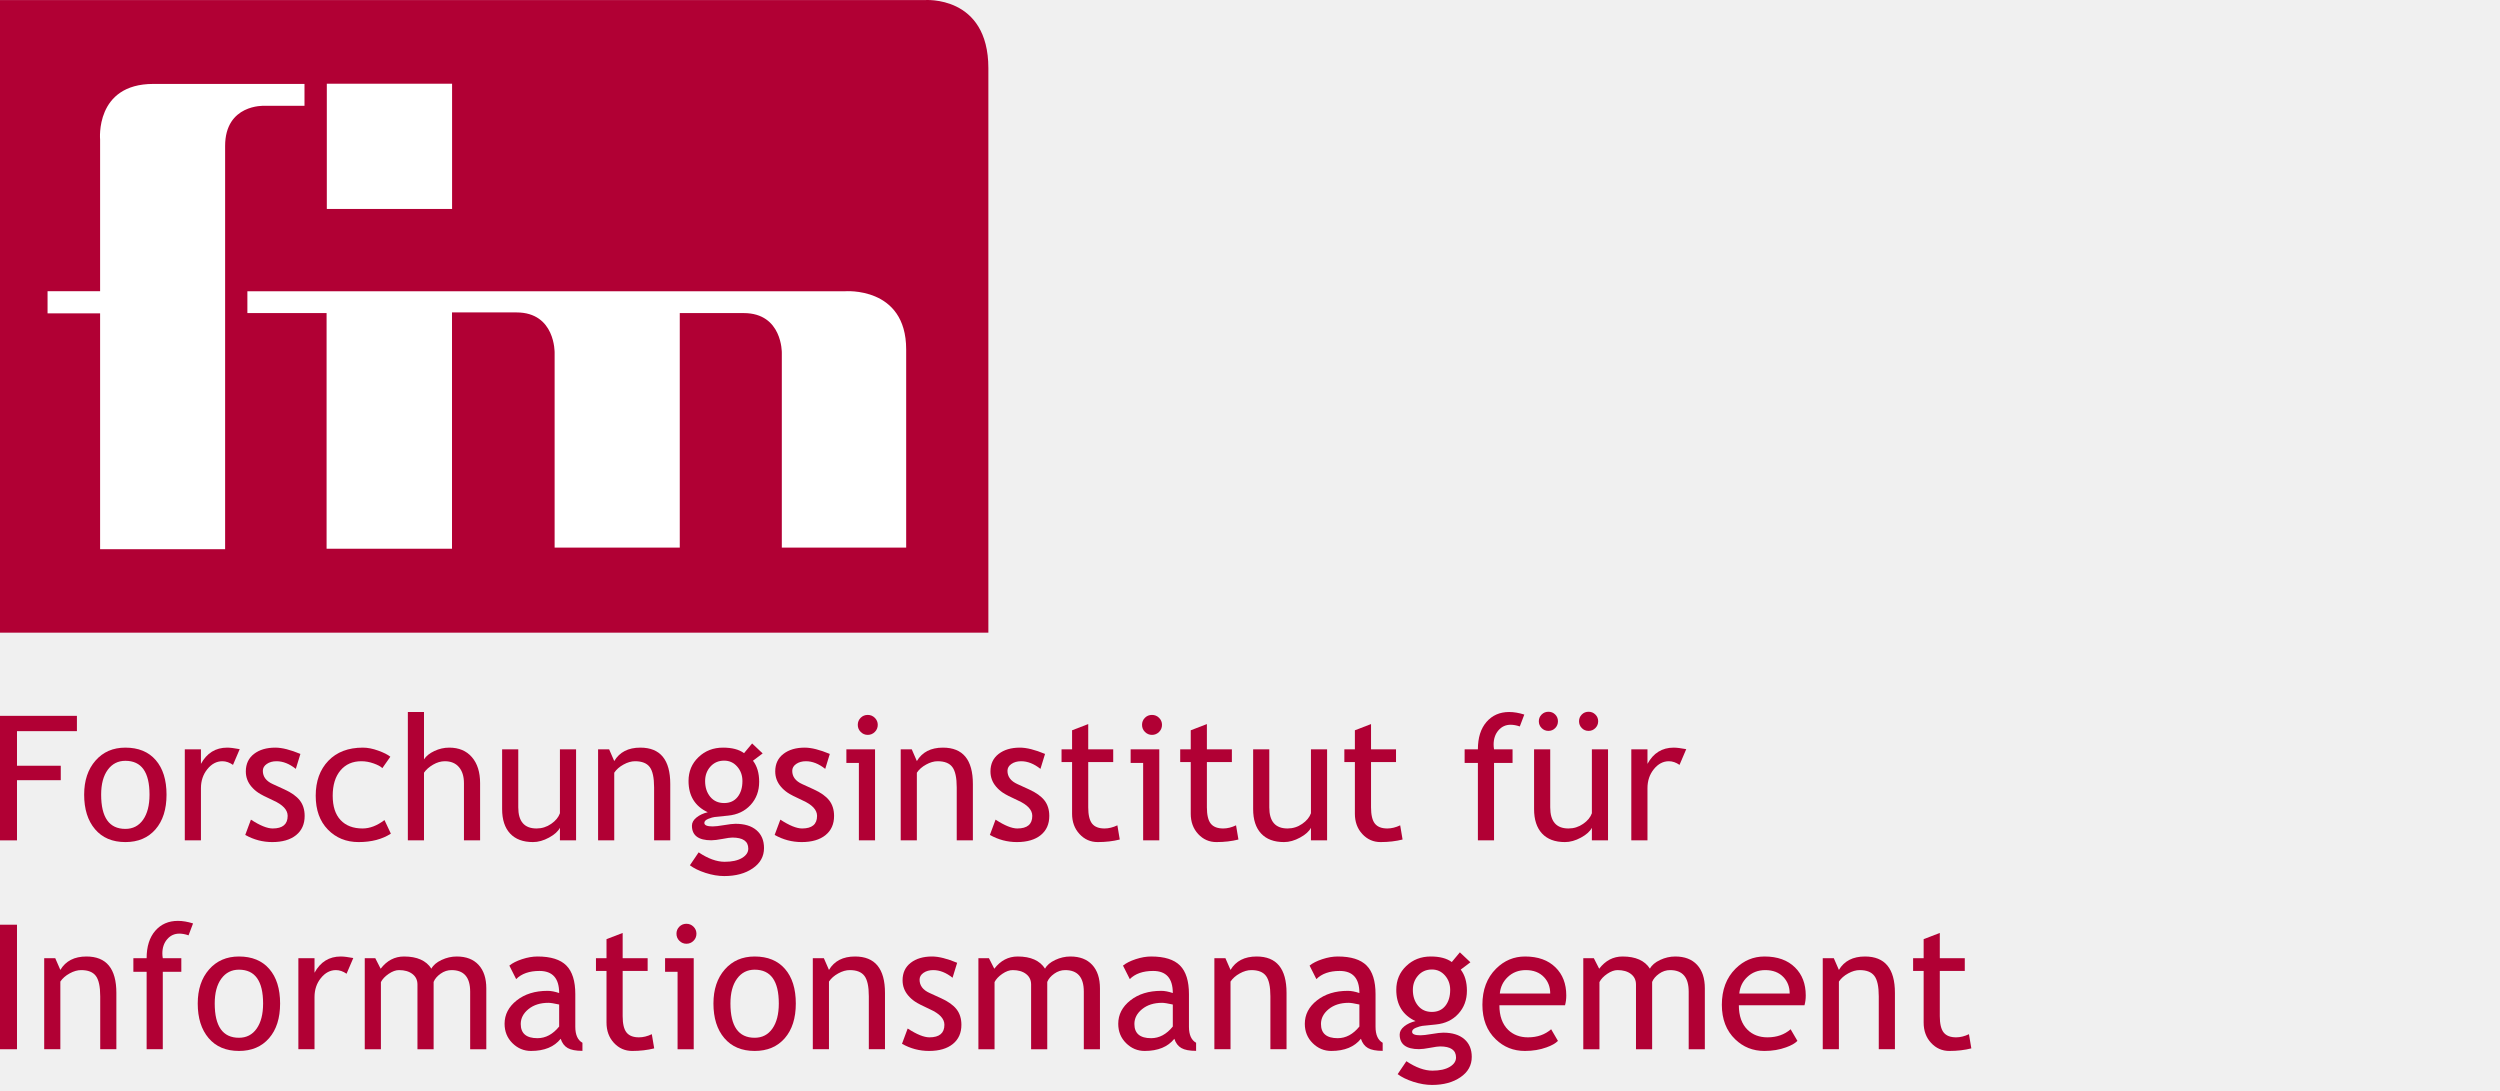
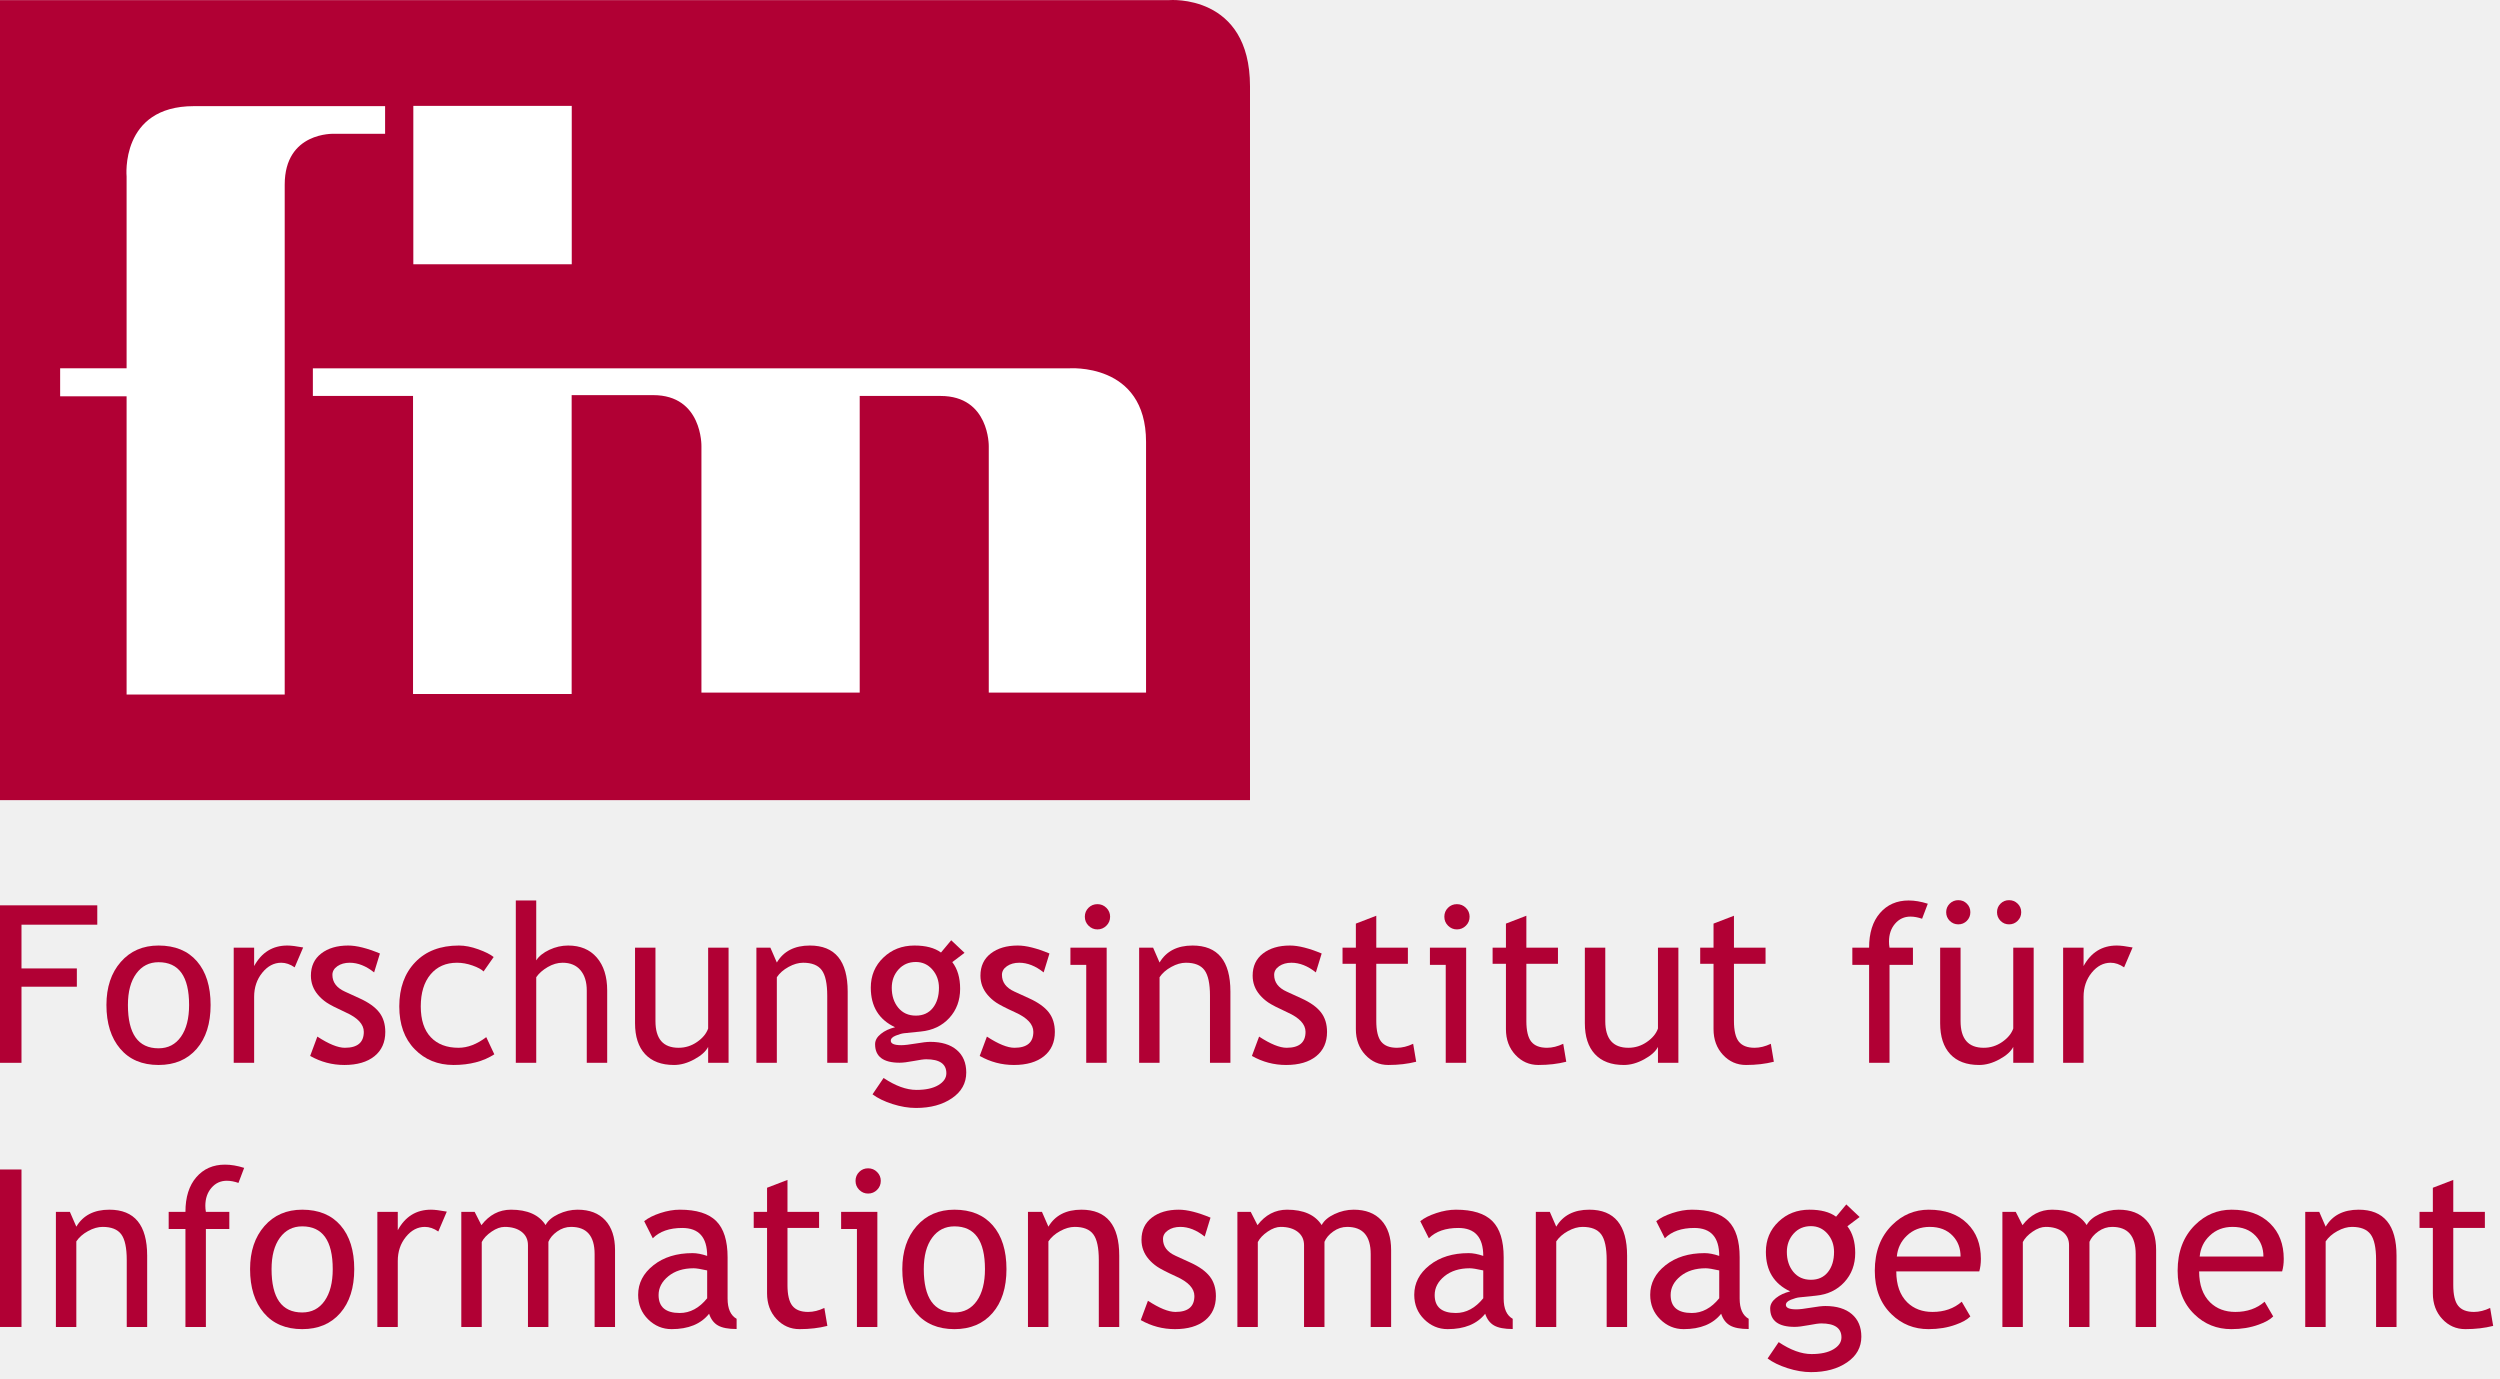
- <svg xmlns="http://www.w3.org/2000/svg" width="100%" height="100%" viewBox="0 0 172 75" xml:space="preserve" style="fill-rule:evenodd;clip-rule:evenodd;stroke-linejoin:round;stroke-miterlimit:2;">
+ <svg xmlns="http://www.w3.org/2000/svg" width="100%" height="100%" viewBox="0 0 136 75" xml:space="preserve" style="fill-rule:evenodd;clip-rule:evenodd;stroke-linejoin:round;stroke-miterlimit:2;">
  <g>
    <path d="M0,0.006L63.611,0.006C63.611,0.006 68,-0.357 68,4.696L68,43.526L0,43.526L0,0.006Z" style="fill:rgb(177,0,52);fill-rule:nonzero;" />
    <rect x="22.485" y="5.76" width="8.618" height="8.616" style="fill:white;" />
    <rect x="3.272" y="20.035" width="3.817" height="1.524" style="fill:white;" />
    <path d="M6.887,37.784L6.887,9.604C6.887,9.604 6.521,5.774 10.547,5.774L20.949,5.774L20.949,7.279L18.167,7.279C18.167,7.279 15.488,7.16 15.488,10.044L15.488,37.784L6.887,37.784Z" style="fill:white;fill-rule:nonzero;" />
    <path d="M17.02,20.039L58.121,20.039C58.121,20.039 62.345,19.682 62.345,24.038L62.345,37.677L53.789,37.677L53.789,24.27C53.789,24.27 53.832,21.54 51.166,21.54L46.768,21.54L46.768,37.677L38.158,37.677L38.158,24.271C38.158,24.271 38.216,21.495 35.537,21.495L31.098,21.495L31.098,37.754L22.469,37.754L22.469,21.54L17.02,21.54L17.02,20.039Z" style="fill:white;fill-rule:nonzero;" />
  </g>
  <path d="M1.169,50.303L1.169,52.683L4.181,52.683L4.181,53.677L1.169,53.677L1.169,57.817L0,57.817L0,49.25L5.292,49.25L5.292,50.303L1.169,50.303Z" style="fill:rgb(177,0,52);fill-rule:nonzero;" />
  <path d="M5.79,54.671C5.79,53.704 6.05,52.923 6.571,52.329C7.091,51.734 7.776,51.437 8.626,51.437C9.523,51.437 10.219,51.723 10.714,52.294C11.209,52.865 11.457,53.657 11.457,54.671C11.457,55.681 11.203,56.478 10.697,57.06C10.189,57.643 9.5,57.935 8.626,57.935C7.733,57.935 7.038,57.64 6.539,57.051C6.039,56.463 5.79,55.669 5.79,54.671ZM6.959,54.671C6.959,56.242 7.515,57.028 8.626,57.028C9.145,57.028 9.551,56.817 9.846,56.396C10.14,55.976 10.287,55.4 10.287,54.671C10.287,53.119 9.733,52.344 8.626,52.344C8.119,52.344 7.715,52.55 7.413,52.963C7.11,53.377 6.959,53.945 6.959,54.671L6.959,54.671Z" style="fill:rgb(177,0,52);fill-rule:nonzero;" />
  <path d="M16.03,52.624C15.789,52.456 15.545,52.373 15.299,52.373C14.905,52.373 14.561,52.554 14.267,52.916C13.973,53.279 13.825,53.716 13.825,54.227L13.825,57.817L12.714,57.817L12.714,51.554L13.825,51.554L13.825,52.554C14.231,51.81 14.833,51.437 15.632,51.437C15.832,51.437 16.118,51.472 16.492,51.542L16.03,52.624L16.03,52.624Z" style="fill:rgb(177,0,52);fill-rule:nonzero;" />
  <path d="M16.873,57.443L17.264,56.391C17.884,56.796 18.383,56.999 18.761,56.999C19.448,56.999 19.791,56.71 19.791,56.133C19.791,55.72 19.459,55.365 18.796,55.068C18.286,54.835 17.941,54.657 17.764,54.536C17.587,54.416 17.433,54.278 17.302,54.124C17.171,53.97 17.074,53.807 17.01,53.633C16.945,53.459 16.913,53.273 16.913,53.074C16.913,52.56 17.101,52.158 17.475,51.87C17.849,51.581 18.338,51.437 18.943,51.437C19.399,51.437 19.974,51.581 20.668,51.87L20.352,52.899C19.912,52.548 19.469,52.373 19.024,52.373C18.759,52.373 18.536,52.435 18.355,52.56C18.173,52.685 18.083,52.843 18.083,53.033C18.083,53.436 18.311,53.739 18.767,53.945L19.562,54.309C20.05,54.53 20.405,54.784 20.627,55.068C20.849,55.354 20.96,55.71 20.96,56.139C20.96,56.7 20.763,57.14 20.37,57.458C19.976,57.775 19.43,57.935 18.732,57.935C18.073,57.935 17.453,57.771 16.873,57.443L16.873,57.443Z" style="fill:rgb(177,0,52);fill-rule:nonzero;" />
  <path d="M26.855,52.063L26.306,52.847C26.192,52.733 25.993,52.626 25.706,52.524C25.419,52.423 25.138,52.373 24.861,52.373C24.257,52.373 23.777,52.584 23.422,53.007C23.067,53.431 22.89,54.01 22.89,54.747C22.89,55.48 23.071,56.039 23.434,56.423C23.796,56.807 24.3,56.999 24.943,56.999C25.442,56.999 25.945,56.806 26.452,56.42L26.891,57.355C26.294,57.741 25.555,57.935 24.674,57.935C23.82,57.935 23.114,57.647 22.557,57.074C21.999,56.502 21.721,55.726 21.721,54.747C21.721,53.749 22.01,52.947 22.589,52.344C23.168,51.739 23.96,51.437 24.966,51.437C25.29,51.437 25.641,51.505 26.019,51.642C26.397,51.778 26.676,51.918 26.855,52.062L26.855,52.063Z" style="fill:rgb(177,0,52);fill-rule:nonzero;" />
  <path d="M31.92,57.817L31.92,53.882C31.92,53.414 31.805,53.045 31.575,52.776C31.345,52.507 31.021,52.373 30.604,52.373C30.335,52.373 30.065,52.451 29.794,52.609C29.523,52.768 29.315,52.951 29.171,53.162L29.171,57.817L28.06,57.817L28.06,48.986L29.171,48.986L29.171,52.244C29.319,52.014 29.558,51.822 29.888,51.668C30.217,51.514 30.557,51.437 30.908,51.437C31.571,51.437 32.09,51.655 32.467,52.092C32.843,52.528 33.031,53.125 33.031,53.882L33.031,57.817L31.92,57.817L31.92,57.817Z" style="fill:rgb(177,0,52);fill-rule:nonzero;" />
  <path d="M35.657,51.554L35.657,55.548C35.657,56.516 36.076,56.999 36.915,56.999C37.281,56.999 37.616,56.894 37.92,56.683C38.225,56.473 38.425,56.229 38.523,55.952L38.523,51.554L39.634,51.554L39.634,57.817L38.523,57.817L38.523,56.952C38.398,57.197 38.147,57.423 37.771,57.627C37.395,57.832 37.028,57.935 36.669,57.935C35.982,57.935 35.458,57.737 35.093,57.344C34.728,56.95 34.546,56.391 34.546,55.665L34.546,51.554L35.657,51.554L35.657,51.554Z" style="fill:rgb(177,0,52);fill-rule:nonzero;" />
  <path d="M45.002,57.817L45.002,54.174C45.002,53.507 44.902,53.04 44.701,52.773C44.5,52.506 44.164,52.373 43.692,52.373C43.439,52.373 43.174,52.448 42.897,52.601C42.62,52.753 42.408,52.939 42.26,53.162L42.26,57.817L41.148,57.817L41.148,51.554L41.909,51.554L42.26,52.361C42.626,51.745 43.225,51.437 44.055,51.437C45.427,51.437 46.114,52.271 46.114,53.94L46.114,57.817L45.002,57.817L45.002,57.817Z" style="fill:rgb(177,0,52);fill-rule:nonzero;" />
  <path d="M47.465,59.531L48.067,58.642C48.714,59.075 49.311,59.291 49.857,59.291C50.36,59.291 50.756,59.204 51.047,59.031C51.337,58.857 51.482,58.642 51.482,58.385C51.482,57.878 51.116,57.624 50.383,57.624C50.258,57.624 50.032,57.655 49.705,57.718C49.377,57.78 49.122,57.812 48.938,57.812C48.05,57.812 47.605,57.477 47.605,56.806C47.605,56.599 47.709,56.412 47.918,56.244C48.126,56.076 48.385,55.956 48.693,55.882C47.812,55.469 47.371,54.751 47.371,53.729C47.371,53.074 47.599,52.528 48.056,52.092C48.512,51.655 49.075,51.437 49.746,51.437C50.362,51.437 50.843,51.563 51.19,51.817L51.746,51.15L52.471,51.835L51.804,52.338C52.089,52.708 52.231,53.191 52.231,53.788C52.231,54.42 52.034,54.95 51.641,55.379C51.247,55.808 50.73,56.053 50.091,56.115L49.172,56.209C49.063,56.221 48.917,56.263 48.734,56.335C48.551,56.407 48.459,56.502 48.459,56.618C48.459,56.778 48.65,56.858 49.032,56.858C49.2,56.858 49.461,56.828 49.816,56.768C50.17,56.707 50.434,56.677 50.605,56.677C51.221,56.677 51.702,56.824 52.047,57.118C52.392,57.413 52.564,57.821 52.564,58.344C52.564,58.921 52.306,59.387 51.79,59.741C51.273,60.097 50.619,60.273 49.828,60.273C49.422,60.273 48.995,60.201 48.547,60.058C48.098,59.913 47.738,59.737 47.465,59.531L47.465,59.531ZM49.822,52.332C49.436,52.332 49.121,52.468 48.877,52.741C48.633,53.014 48.512,53.346 48.512,53.735C48.512,54.172 48.629,54.533 48.865,54.82C49.101,55.106 49.42,55.25 49.822,55.25C50.215,55.25 50.523,55.11 50.746,54.832C50.968,54.553 51.079,54.188 51.079,53.735C51.079,53.346 50.959,53.014 50.719,52.741C50.479,52.468 50.18,52.332 49.822,52.332L49.822,52.332Z" style="fill:rgb(177,0,52);fill-rule:nonzero;" />
  <path d="M53.296,57.443L53.688,56.391C54.308,56.796 54.807,56.999 55.185,56.999C55.871,56.999 56.214,56.71 56.214,56.133C56.214,55.72 55.882,55.365 55.22,55.068C54.709,54.835 54.365,54.657 54.187,54.536C54.01,54.416 53.856,54.278 53.726,54.124C53.595,53.97 53.498,53.807 53.433,53.633C53.369,53.459 53.336,53.273 53.336,53.074C53.336,52.56 53.524,52.158 53.898,51.87C54.272,51.581 54.762,51.437 55.366,51.437C55.822,51.437 56.397,51.581 57.091,51.87L56.775,52.899C56.335,52.548 55.892,52.373 55.448,52.373C55.183,52.373 54.959,52.435 54.778,52.56C54.597,52.685 54.506,52.843 54.506,53.033C54.506,53.436 54.734,53.739 55.19,53.945L55.986,54.309C56.473,54.53 56.828,54.784 57.05,55.068C57.272,55.354 57.384,55.71 57.384,56.139C57.384,56.7 57.187,57.14 56.793,57.458C56.399,57.775 55.854,57.935 55.155,57.935C54.497,57.935 53.876,57.771 53.296,57.443L53.296,57.443Z" style="fill:rgb(177,0,52);fill-rule:nonzero;" />
  <path d="M59.091,57.817L59.091,52.489L58.231,52.489L58.231,51.554L60.203,51.554L60.203,57.817L59.091,57.817ZM59.7,49.186C59.891,49.186 60.053,49.253 60.188,49.387C60.322,49.521 60.39,49.683 60.39,49.869C60.39,50.061 60.322,50.224 60.188,50.357C60.053,50.492 59.891,50.56 59.7,50.56C59.512,50.56 59.352,50.492 59.217,50.357C59.083,50.224 59.015,50.061 59.015,49.869C59.015,49.679 59.082,49.517 59.214,49.384C59.347,49.252 59.508,49.186 59.7,49.186Z" style="fill:rgb(177,0,52);fill-rule:nonzero;" />
  <path d="M65.823,57.817L65.823,54.174C65.823,53.507 65.722,53.04 65.521,52.773C65.321,52.506 64.984,52.373 64.513,52.373C64.259,52.373 63.994,52.448 63.717,52.601C63.44,52.753 63.228,52.939 63.08,53.162L63.08,57.817L61.969,57.817L61.969,51.554L62.729,51.554L63.08,52.361C63.446,51.745 64.045,51.437 64.875,51.437C66.248,51.437 66.934,52.271 66.934,53.94L66.934,57.817L65.823,57.817L65.823,57.817Z" style="fill:rgb(177,0,52);fill-rule:nonzero;" />
  <path d="M68.104,57.443L68.495,56.391C69.115,56.796 69.614,56.999 69.992,56.999C70.679,56.999 71.021,56.71 71.021,56.133C71.021,55.72 70.69,55.365 70.027,55.068C69.517,54.835 69.172,54.657 68.995,54.536C68.818,54.416 68.664,54.278 68.533,54.124C68.402,53.97 68.305,53.807 68.241,53.633C68.176,53.459 68.144,53.273 68.144,53.074C68.144,52.56 68.332,52.158 68.706,51.87C69.08,51.581 69.569,51.437 70.174,51.437C70.63,51.437 71.205,51.581 71.899,51.87L71.583,52.899C71.143,52.548 70.7,52.373 70.255,52.373C69.99,52.373 69.767,52.435 69.586,52.56C69.404,52.685 69.314,52.843 69.314,53.033C69.314,53.436 69.542,53.739 69.998,53.945L70.793,54.309C71.281,54.53 71.636,54.784 71.858,55.068C72.08,55.354 72.191,55.71 72.191,56.139C72.191,56.7 71.994,57.14 71.601,57.458C71.207,57.775 70.661,57.935 69.963,57.935C69.304,57.935 68.684,57.771 68.104,57.443L68.104,57.443Z" style="fill:rgb(177,0,52);fill-rule:nonzero;" />
  <path d="M73.759,52.431C73.759,52.431 73.034,52.431 73.034,52.431L73.034,51.554L73.759,51.554L73.759,50.244L74.87,49.816L74.87,51.554L76.589,51.554L76.589,52.431L74.87,52.431L74.87,55.542C74.87,56.068 74.959,56.443 75.136,56.665C75.313,56.888 75.599,56.999 75.993,56.999C76.278,56.999 76.572,56.927 76.876,56.782L77.04,57.759C76.58,57.876 76.075,57.935 75.525,57.935C75.03,57.935 74.612,57.75 74.271,57.382C73.93,57.014 73.759,56.548 73.759,55.987L73.759,52.431Z" style="fill:rgb(177,0,52);fill-rule:nonzero;" />
  <path d="M78.648,57.817L78.648,52.489L77.788,52.489L77.788,51.554L79.759,51.554L79.759,57.817L78.648,57.817ZM79.256,49.186C79.447,49.186 79.61,49.253 79.745,49.387C79.879,49.521 79.946,49.683 79.946,49.869C79.946,50.061 79.879,50.224 79.745,50.357C79.61,50.492 79.447,50.56 79.256,50.56C79.069,50.56 78.908,50.492 78.773,50.357C78.639,50.224 78.572,50.061 78.572,49.869C78.572,49.679 78.638,49.517 78.771,49.384C78.903,49.252 79.065,49.186 79.256,49.186Z" style="fill:rgb(177,0,52);fill-rule:nonzero;" />
  <path d="M81.923,52.431C81.923,52.431 81.198,52.431 81.198,52.431L81.198,51.554L81.923,51.554L81.923,50.244L83.034,49.816L83.034,51.554L84.753,51.554L84.753,52.431L83.034,52.431L83.034,55.542C83.034,56.068 83.123,56.443 83.3,56.665C83.478,56.888 83.763,56.999 84.157,56.999C84.442,56.999 84.736,56.927 85.04,56.782L85.204,57.759C84.744,57.876 84.239,57.935 83.689,57.935C83.194,57.935 82.776,57.75 82.435,57.382C82.094,57.014 81.923,56.548 81.923,55.987L81.923,52.431Z" style="fill:rgb(177,0,52);fill-rule:nonzero;" />
  <path d="M87.327,51.554L87.327,55.548C87.327,56.516 87.746,56.999 88.584,56.999C88.951,56.999 89.286,56.894 89.59,56.683C89.895,56.473 90.095,56.229 90.193,55.952L90.193,51.554L91.304,51.554L91.304,57.817L90.193,57.817L90.193,56.952C90.068,57.197 89.817,57.423 89.441,57.627C89.065,57.832 88.698,57.935 88.339,57.935C87.652,57.935 87.127,57.737 86.763,57.344C86.398,56.95 86.216,56.391 86.216,55.665L86.216,51.554L87.327,51.554Z" style="fill:rgb(177,0,52);fill-rule:nonzero;" />
  <path d="M93.216,52.431C93.216,52.431 92.491,52.431 92.491,52.431L92.491,51.554L93.216,51.554L93.216,50.244L94.327,49.816L94.327,51.554L96.046,51.554L96.046,52.431L94.327,52.431L94.327,55.542C94.327,56.068 94.416,56.443 94.593,56.665C94.771,56.888 95.056,56.999 95.45,56.999C95.735,56.999 96.029,56.927 96.333,56.782L96.497,57.759C96.037,57.876 95.532,57.935 94.982,57.935C94.487,57.935 94.069,57.75 93.728,57.382C93.387,57.014 93.216,56.548 93.216,55.987L93.216,52.431Z" style="fill:rgb(177,0,52);fill-rule:nonzero;" />
  <path d="M104.562,49.98C104.336,49.902 104.125,49.863 103.93,49.863C103.591,49.863 103.312,49.992 103.091,50.25C102.87,50.507 102.761,50.833 102.761,51.227C102.761,51.332 102.771,51.44 102.79,51.554L104.064,51.554L104.064,52.489L102.79,52.489L102.79,57.817L101.679,57.817L101.679,52.489L100.767,52.489L100.767,51.554L101.679,51.554C101.679,50.755 101.875,50.127 102.27,49.671C102.663,49.215 103.184,48.986 103.831,48.986C104.154,48.986 104.501,49.045 104.872,49.162L104.562,49.98Z" style="fill:rgb(177,0,52);fill-rule:nonzero;" />
  <path d="M106.655,51.554L106.655,55.548C106.655,56.516 107.074,56.999 107.913,56.999C108.279,56.999 108.614,56.894 108.919,56.683C109.223,56.473 109.424,56.229 109.521,55.952L109.521,51.554L110.632,51.554L110.632,57.817L109.521,57.817L109.521,56.952C109.396,57.197 109.146,57.423 108.77,57.627C108.394,57.832 108.026,57.935 107.667,57.935C106.98,57.935 106.456,57.737 106.091,57.344C105.727,56.95 105.544,56.391 105.544,55.665L105.544,51.554L106.655,51.554ZM106.532,48.969C106.716,48.969 106.871,49.032 106.998,49.159C107.124,49.286 107.187,49.44 107.187,49.624C107.187,49.808 107.124,49.963 106.998,50.092C106.871,50.221 106.716,50.285 106.532,50.285C106.35,50.285 106.193,50.221 106.064,50.092C105.937,49.963 105.872,49.808 105.872,49.624C105.872,49.44 105.937,49.286 106.064,49.159C106.193,49.032 106.35,48.969 106.532,48.969ZM109.293,48.969C109.477,48.969 109.632,49.032 109.761,49.159C109.89,49.286 109.954,49.44 109.954,49.624C109.954,49.808 109.89,49.963 109.761,50.092C109.632,50.221 109.477,50.285 109.293,50.285C109.109,50.285 108.955,50.221 108.828,50.092C108.701,49.963 108.638,49.808 108.638,49.624C108.638,49.44 108.701,49.286 108.828,49.159C108.955,49.032 109.109,48.969 109.293,48.969Z" style="fill:rgb(177,0,52);fill-rule:nonzero;" />
  <path d="M115.551,52.624C115.309,52.456 115.065,52.373 114.819,52.373C114.426,52.373 114.081,52.554 113.787,52.916C113.493,53.279 113.346,53.716 113.346,54.227L113.346,57.817L112.234,57.817L112.234,51.554L113.346,51.554L113.346,52.554C113.751,51.81 114.354,51.437 115.152,51.437C115.352,51.437 115.638,51.472 116.013,51.542L115.551,52.624L115.551,52.624Z" style="fill:rgb(177,0,52);fill-rule:nonzero;" />
  <rect x="0" y="63.62" width="1.169" height="8.567" style="fill:rgb(177,0,52);fill-rule:nonzero;" />
  <path d="M6.895,72.188L6.895,68.544C6.895,67.877 6.794,67.41 6.594,67.144C6.393,66.876 6.057,66.743 5.585,66.743C5.332,66.743 5.066,66.818 4.79,66.971C4.513,67.123 4.3,67.31 4.152,67.532L4.152,72.187L3.041,72.187L3.041,65.924L3.801,65.924L4.152,66.731C4.519,66.115 5.117,65.807 5.948,65.807C7.32,65.807 8.006,66.642 8.006,68.311L8.006,72.187L6.895,72.187L6.895,72.188Z" style="fill:rgb(177,0,52);fill-rule:nonzero;" />
  <path d="M12.972,64.351C12.746,64.272 12.535,64.233 12.34,64.233C12.001,64.233 11.721,64.362 11.501,64.62C11.28,64.877 11.17,65.203 11.17,65.597C11.17,65.702 11.18,65.811 11.2,65.924L12.475,65.924L12.475,66.859L11.2,66.859L11.2,72.187L10.088,72.187L10.088,66.859L9.176,66.859L9.176,65.924L10.088,65.924C10.088,65.125 10.285,64.497 10.679,64.041C11.073,63.585 11.593,63.356 12.241,63.356C12.564,63.356 12.911,63.415 13.282,63.532L12.972,64.351L12.972,64.351Z" style="fill:rgb(177,0,52);fill-rule:nonzero;" />
  <path d="M13.604,69.041C13.604,68.074 13.864,67.293 14.384,66.699C14.904,66.104 15.59,65.807 16.44,65.807C17.336,65.807 18.032,66.093 18.527,66.664C19.022,67.235 19.271,68.027 19.271,69.041C19.271,70.051 19.017,70.848 18.51,71.43C18.003,72.013 17.313,72.305 16.44,72.305C15.547,72.305 14.851,72.01 14.352,71.421C13.853,70.833 13.604,70.039 13.604,69.041ZM14.773,69.041C14.773,70.612 15.329,71.398 16.44,71.398C16.958,71.398 17.365,71.188 17.659,70.767C17.954,70.346 18.101,69.771 18.101,69.041C18.101,67.489 17.547,66.714 16.44,66.714C15.933,66.714 15.528,66.92 15.226,67.333C14.924,67.747 14.773,68.315 14.773,69.041L14.773,69.041Z" style="fill:rgb(177,0,52);fill-rule:nonzero;" />
  <path d="M23.844,66.994C23.602,66.826 23.358,66.743 23.113,66.743C22.719,66.743 22.375,66.924 22.081,67.286C21.786,67.649 21.639,68.086 21.639,68.597L21.639,72.187L20.528,72.187L20.528,65.924L21.639,65.924L21.639,66.924C22.044,66.18 22.646,65.807 23.446,65.807C23.645,65.807 23.931,65.842 24.306,65.912L23.844,66.994L23.844,66.994Z" style="fill:rgb(177,0,52);fill-rule:nonzero;" />
  <path d="M32.347,72.188L32.347,68.223C32.347,67.236 31.92,66.743 31.066,66.743C30.797,66.743 30.546,66.825 30.312,66.991C30.078,67.157 29.918,67.345 29.833,67.556L29.833,72.188L28.721,72.188L28.721,67.737C28.721,67.429 28.605,67.187 28.373,67.009C28.141,66.831 27.834,66.743 27.452,66.743C27.23,66.743 26.993,66.828 26.742,67C26.49,67.172 26.312,67.36 26.207,67.567L26.207,72.188L25.095,72.188L25.095,65.924L25.82,65.924L26.189,66.649C26.618,66.088 27.154,65.807 27.797,65.807C28.694,65.807 29.321,66.086 29.68,66.644C29.805,66.405 30.037,66.207 30.376,66.047C30.715,65.887 31.064,65.807 31.423,65.807C32.07,65.807 32.571,65.999 32.926,66.383C33.281,66.768 33.458,67.307 33.458,68L33.458,72.188L32.347,72.188L32.347,72.188Z" style="fill:rgb(177,0,52);fill-rule:nonzero;" />
  <path d="M38.575,71.468C38.131,72.025 37.45,72.305 36.534,72.305C36.043,72.305 35.617,72.126 35.256,71.77C34.896,71.412 34.715,70.969 34.715,70.438C34.715,69.804 34.993,69.267 35.549,68.828C36.104,68.389 36.813,68.17 37.675,68.17C37.909,68.17 38.174,68.221 38.47,68.321C38.47,67.308 38.018,66.801 37.113,66.801C36.419,66.801 35.885,66.988 35.511,67.362L35.043,66.433C35.253,66.261 35.545,66.114 35.917,65.991C36.29,65.868 36.646,65.807 36.984,65.807C37.893,65.807 38.553,66.014 38.964,66.427C39.375,66.84 39.581,67.497 39.581,68.397L39.581,70.644C39.581,71.193 39.745,71.56 40.072,71.743L40.072,72.299C39.62,72.299 39.282,72.234 39.058,72.105C38.833,71.977 38.673,71.765 38.575,71.468L38.575,71.468ZM38.47,69.111C38.119,69.033 37.874,68.994 37.733,68.994C37.172,68.994 36.713,69.139 36.359,69.427C36.004,69.716 35.827,70.057 35.827,70.45C35.827,71.102 36.21,71.427 36.979,71.427C37.54,71.427 38.037,71.16 38.47,70.626L38.47,69.111L38.47,69.111Z" style="fill:rgb(177,0,52);fill-rule:nonzero;" />
  <path d="M41.728,66.801C41.728,66.801 41.002,66.801 41.002,66.801L41.002,65.924L41.728,65.924L41.728,64.614L42.839,64.187L42.839,65.924L44.558,65.924L44.558,66.801L42.839,66.801L42.839,69.912C42.839,70.438 42.928,70.813 43.105,71.035C43.282,71.258 43.568,71.369 43.962,71.369C44.247,71.369 44.541,71.297 44.845,71.152L45.009,72.129C44.548,72.246 44.043,72.305 43.494,72.305C42.999,72.305 42.581,72.12 42.239,71.752C41.898,71.384 41.728,70.918 41.728,70.357L41.728,66.801Z" style="fill:rgb(177,0,52);fill-rule:nonzero;" />
  <path d="M46.617,72.188L46.617,66.859L45.757,66.859L45.757,65.924L47.728,65.924L47.728,72.188L46.617,72.188ZM47.225,63.556C47.416,63.556 47.579,63.623 47.713,63.757C47.848,63.892 47.915,64.053 47.915,64.239C47.915,64.431 47.848,64.594 47.713,64.728C47.579,64.862 47.416,64.93 47.225,64.93C47.038,64.93 46.877,64.862 46.742,64.728C46.608,64.594 46.541,64.431 46.541,64.239C46.541,64.049 46.607,63.887 46.739,63.754C46.872,63.622 47.034,63.556 47.225,63.556Z" style="fill:rgb(177,0,52);fill-rule:nonzero;" />
  <path d="M49.085,69.041C49.085,68.074 49.345,67.293 49.866,66.699C50.386,66.104 51.071,65.807 51.921,65.807C52.818,65.807 53.514,66.093 54.009,66.664C54.504,67.235 54.752,68.027 54.752,69.041C54.752,70.051 54.498,70.848 53.992,71.43C53.484,72.013 52.794,72.305 51.921,72.305C51.028,72.305 50.333,72.01 49.833,71.421C49.334,70.833 49.085,70.039 49.085,69.041ZM50.254,69.041C50.254,70.612 50.81,71.398 51.921,71.398C52.439,71.398 52.846,71.188 53.141,70.767C53.435,70.346 53.582,69.771 53.582,69.041C53.582,67.489 53.028,66.714 51.921,66.714C51.414,66.714 51.01,66.92 50.708,67.333C50.405,67.747 50.254,68.315 50.254,69.041L50.254,69.041Z" style="fill:rgb(177,0,52);fill-rule:nonzero;" />
  <path d="M59.775,72.188L59.775,68.544C59.775,67.877 59.675,67.41 59.474,67.144C59.273,66.876 58.937,66.743 58.465,66.743C58.212,66.743 57.947,66.818 57.67,66.971C57.393,67.123 57.181,67.31 57.033,67.532L57.033,72.187L55.921,72.187L55.921,65.924L56.682,65.924L57.033,66.731C57.399,66.115 57.998,65.807 58.828,65.807C60.2,65.807 60.887,66.642 60.887,68.311L60.887,72.187L59.775,72.187L59.775,72.188Z" style="fill:rgb(177,0,52);fill-rule:nonzero;" />
  <path d="M62.057,71.813L62.448,70.761C63.068,71.166 63.567,71.369 63.945,71.369C64.632,71.369 64.975,71.08 64.975,70.503C64.975,70.09 64.643,69.735 63.98,69.438C63.47,69.205 63.125,69.027 62.948,68.906C62.771,68.786 62.617,68.648 62.486,68.494C62.355,68.34 62.258,68.177 62.194,68.003C62.129,67.829 62.097,67.644 62.097,67.444C62.097,66.93 62.285,66.528 62.659,66.24C63.033,65.951 63.522,65.807 64.127,65.807C64.583,65.807 65.158,65.951 65.852,66.24L65.536,67.27C65.096,66.918 64.653,66.743 64.208,66.743C63.943,66.743 63.72,66.805 63.539,66.93C63.357,67.055 63.267,67.213 63.267,67.403C63.267,67.806 63.495,68.109 63.951,68.315L64.747,68.679C65.234,68.9 65.589,69.154 65.811,69.438C66.033,69.724 66.145,70.08 66.145,70.509C66.145,71.07 65.947,71.51 65.554,71.828C65.16,72.146 64.614,72.305 63.916,72.305C63.257,72.305 62.637,72.141 62.057,71.813L62.057,71.813Z" style="fill:rgb(177,0,52);fill-rule:nonzero;" />
  <path d="M74.566,72.188L74.566,68.223C74.566,67.236 74.139,66.743 73.285,66.743C73.016,66.743 72.765,66.825 72.531,66.991C72.297,67.157 72.137,67.345 72.051,67.556L72.051,72.188L70.94,72.188L70.94,67.737C70.94,67.429 70.824,67.187 70.592,67.009C70.36,66.831 70.053,66.743 69.671,66.743C69.449,66.743 69.212,66.828 68.96,67C68.709,67.172 68.53,67.36 68.425,67.567L68.425,72.188L67.314,72.188L67.314,65.924L68.039,65.924L68.408,66.649C68.836,66.088 69.373,65.807 70.016,65.807C70.913,65.807 71.54,66.086 71.899,66.644C72.024,66.405 72.256,66.207 72.595,66.047C72.934,65.887 73.283,65.807 73.642,65.807C74.289,65.807 74.79,65.999 75.145,66.383C75.5,66.768 75.677,67.307 75.677,68L75.677,72.188L74.566,72.188L74.566,72.188Z" style="fill:rgb(177,0,52);fill-rule:nonzero;" />
  <path d="M80.794,71.468C80.35,72.025 79.669,72.305 78.753,72.305C78.262,72.305 77.836,72.126 77.476,71.77C77.115,71.412 76.935,70.969 76.935,70.438C76.935,69.804 77.212,69.267 77.768,68.828C78.324,68.389 79.032,68.17 79.894,68.17C80.128,68.17 80.393,68.221 80.689,68.321C80.689,67.308 80.237,66.801 79.333,66.801C78.639,66.801 78.104,66.988 77.73,67.362L77.262,66.433C77.473,66.261 77.764,66.114 78.137,65.991C78.509,65.868 78.865,65.807 79.204,65.807C80.112,65.807 80.772,66.014 81.184,66.427C81.595,66.84 81.8,67.497 81.8,68.397L81.8,70.644C81.8,71.193 81.964,71.56 82.292,71.743L82.292,72.299C81.839,72.299 81.501,72.234 81.277,72.105C81.053,71.977 80.892,71.765 80.794,71.468L80.794,71.468ZM80.689,69.111C80.338,69.033 80.093,68.994 79.953,68.994C79.391,68.994 78.933,69.139 78.578,69.427C78.223,69.716 78.046,70.057 78.046,70.45C78.046,71.102 78.43,71.427 79.198,71.427C79.759,71.427 80.256,71.16 80.689,70.626L80.689,69.111L80.689,69.111Z" style="fill:rgb(177,0,52);fill-rule:nonzero;" />
  <path d="M87.403,72.188L87.403,68.544C87.403,67.877 87.302,67.41 87.102,67.144C86.901,66.876 86.564,66.743 86.093,66.743C85.839,66.743 85.574,66.818 85.297,66.971C85.021,67.123 84.808,67.31 84.66,67.532L84.66,72.187L83.549,72.187L83.549,65.924L84.309,65.924L84.66,66.731C85.026,66.115 85.625,65.807 86.456,65.807C87.828,65.807 88.514,66.642 88.514,68.311L88.514,72.187L87.403,72.187L87.403,72.188Z" style="fill:rgb(177,0,52);fill-rule:nonzero;" />
  <path d="M93.631,71.468C93.187,72.025 92.506,72.305 91.59,72.305C91.099,72.305 90.673,72.126 90.313,71.77C89.952,71.412 89.771,70.969 89.771,70.438C89.771,69.804 90.049,69.267 90.605,68.828C91.161,68.389 91.869,68.17 92.731,68.17C92.965,68.17 93.23,68.221 93.526,68.321C93.526,67.308 93.074,66.801 92.169,66.801C91.476,66.801 90.941,66.988 90.567,67.362L90.099,66.433C90.31,66.261 90.601,66.114 90.974,65.991C91.346,65.868 91.702,65.807 92.041,65.807C92.949,65.807 93.609,66.014 94.021,66.427C94.432,66.84 94.637,67.497 94.637,68.397L94.637,70.644C94.637,71.193 94.801,71.56 95.128,71.743L95.128,72.299C94.676,72.299 94.338,72.234 94.114,72.105C93.89,71.977 93.729,71.765 93.631,71.468L93.631,71.468ZM93.526,69.111C93.175,69.033 92.93,68.994 92.79,68.994C92.228,68.994 91.77,69.139 91.415,69.427C91.06,69.716 90.883,70.057 90.883,70.45C90.883,71.102 91.267,71.427 92.035,71.427C92.596,71.427 93.093,71.16 93.526,70.626L93.526,69.111L93.526,69.111Z" style="fill:rgb(177,0,52);fill-rule:nonzero;" />
  <path d="M96.158,73.901L96.76,73.012C97.408,73.445 98.004,73.661 98.55,73.661C99.053,73.661 99.45,73.574 99.74,73.401C100.031,73.228 100.175,73.012 100.175,72.755C100.175,72.248 99.809,71.994 99.077,71.994C98.952,71.994 98.725,72.025 98.398,72.088C98.07,72.15 97.815,72.182 97.631,72.182C96.743,72.182 96.298,71.847 96.298,71.176C96.298,70.969 96.403,70.782 96.611,70.614C96.82,70.446 97.078,70.326 97.386,70.252C96.505,69.839 96.064,69.121 96.064,68.1C96.064,67.444 96.292,66.898 96.749,66.462C97.205,66.025 97.768,65.807 98.439,65.807C99.055,65.807 99.537,65.934 99.883,66.188L100.439,65.521L101.164,66.205L100.498,66.708C100.782,67.078 100.924,67.562 100.924,68.158C100.924,68.79 100.727,69.32 100.333,69.749C99.94,70.178 99.423,70.423 98.784,70.485L97.866,70.579C97.756,70.591 97.61,70.633 97.427,70.705C97.244,70.777 97.152,70.872 97.152,70.988C97.152,71.148 97.343,71.229 97.725,71.229C97.893,71.229 98.154,71.198 98.509,71.138C98.864,71.077 99.126,71.047 99.298,71.047C99.915,71.047 100.395,71.194 100.74,71.488C101.085,71.783 101.257,72.191 101.257,72.714C101.257,73.291 101,73.757 100.483,74.111C99.966,74.467 99.312,74.644 98.521,74.644C98.115,74.644 97.688,74.571 97.24,74.428C96.792,74.283 96.431,74.107 96.158,73.901L96.158,73.901ZM98.515,66.702C98.128,66.702 97.814,66.838 97.57,67.111C97.327,67.384 97.205,67.716 97.205,68.105C97.205,68.542 97.323,68.903 97.558,69.19C97.794,69.477 98.113,69.62 98.515,69.62C98.909,69.62 99.216,69.48 99.439,69.202C99.661,68.923 99.772,68.558 99.772,68.105C99.772,67.716 99.652,67.384 99.413,67.111C99.172,66.838 98.874,66.702 98.515,66.702Z" style="fill:rgb(177,0,52);fill-rule:nonzero;" />
  <path d="M107.673,69.164L103.158,69.164C103.158,69.896 103.359,70.46 103.76,70.854C104.115,71.197 104.571,71.369 105.128,71.369C105.764,71.369 106.294,71.184 106.719,70.813L107.187,71.614C107.016,71.786 106.752,71.935 106.398,72.059C105.954,72.223 105.458,72.305 104.913,72.305C104.125,72.305 103.457,72.037 102.907,71.503C102.294,70.915 101.989,70.123 101.989,69.129C101.989,68.096 102.302,67.268 102.93,66.644C103.492,66.086 104.156,65.807 104.924,65.807C105.817,65.807 106.517,66.059 107.024,66.562C107.515,67.045 107.76,67.687 107.76,68.485C107.76,68.731 107.731,68.957 107.673,69.164L107.673,69.164ZM104.977,66.743C104.482,66.743 104.066,66.902 103.731,67.223C103.412,67.526 103.23,67.904 103.187,68.356L106.655,68.356C106.655,67.908 106.515,67.534 106.234,67.234C105.926,66.906 105.507,66.743 104.977,66.743Z" style="fill:rgb(177,0,52);fill-rule:nonzero;" />
  <path d="M116.182,72.188L116.182,68.223C116.182,67.236 115.755,66.743 114.902,66.743C114.632,66.743 114.381,66.825 114.147,66.991C113.914,67.157 113.753,67.345 113.667,67.556L113.667,72.188L112.556,72.188L112.556,67.737C112.556,67.429 112.44,67.187 112.208,67.009C111.976,66.831 111.669,66.743 111.288,66.743C111.065,66.743 110.829,66.828 110.577,67C110.326,67.172 110.147,67.36 110.042,67.567L110.042,72.188L108.93,72.188L108.93,65.924L109.656,65.924L110.024,66.649C110.453,66.088 110.989,65.807 111.632,65.807C112.529,65.807 113.157,66.086 113.515,66.644C113.64,66.405 113.873,66.207 114.211,66.047C114.55,65.887 114.9,65.807 115.258,65.807C115.906,65.807 116.407,65.999 116.761,66.383C117.116,66.768 117.293,67.307 117.293,68L117.293,72.188L116.182,72.188L116.182,72.188Z" style="fill:rgb(177,0,52);fill-rule:nonzero;" />
  <path d="M124.148,69.164L119.633,69.164C119.633,69.896 119.833,70.46 120.236,70.854C120.59,71.197 121.046,71.369 121.604,71.369C122.24,71.369 122.77,71.184 123.195,70.813L123.663,71.614C123.491,71.786 123.228,71.935 122.873,72.059C122.428,72.223 121.933,72.305 121.387,72.305C120.6,72.305 119.931,72.037 119.381,71.503C118.769,70.915 118.463,70.123 118.463,69.129C118.463,68.096 118.777,67.268 119.405,66.644C119.966,66.086 120.631,65.807 121.399,65.807C122.292,65.807 122.992,66.059 123.499,66.562C123.99,67.045 124.236,67.687 124.236,68.485C124.236,68.731 124.207,68.957 124.148,69.164L124.148,69.164ZM121.452,66.743C120.957,66.743 120.542,66.902 120.207,67.223C119.886,67.526 119.706,67.904 119.663,68.356L123.13,68.356C123.13,67.908 122.99,67.534 122.709,67.234C122.401,66.906 121.982,66.743 121.452,66.743L121.452,66.743Z" style="fill:rgb(177,0,52);fill-rule:nonzero;" />
  <path d="M129.259,72.188L129.259,68.544C129.259,67.877 129.159,67.41 128.958,67.144C128.757,66.876 128.42,66.743 127.949,66.743C127.696,66.743 127.43,66.818 127.154,66.971C126.876,67.123 126.665,67.31 126.516,67.532L126.516,72.187L125.405,72.187L125.405,65.924L126.166,65.924L126.516,66.731C126.882,66.115 127.481,65.807 128.312,65.807C129.684,65.807 130.371,66.642 130.371,68.311L130.371,72.187L129.259,72.187L129.259,72.188Z" style="fill:rgb(177,0,52);fill-rule:nonzero;" />
  <path d="M132.347,66.801C132.347,66.801 131.622,66.801 131.622,66.801L131.622,65.924L132.347,65.924L132.347,64.614L133.458,64.187L133.458,65.924L135.177,65.924L135.177,66.801L133.458,66.801L133.458,69.912C133.458,70.438 133.547,70.813 133.724,71.035C133.902,71.258 134.187,71.369 134.582,71.369C134.866,71.369 135.161,71.297 135.464,71.152L135.628,72.129C135.167,72.246 134.663,72.305 134.114,72.305C133.618,72.305 133.2,72.12 132.859,71.752C132.518,71.384 132.347,70.918 132.347,70.357L132.347,66.801Z" style="fill:rgb(177,0,52);fill-rule:nonzero;" />
</svg>
